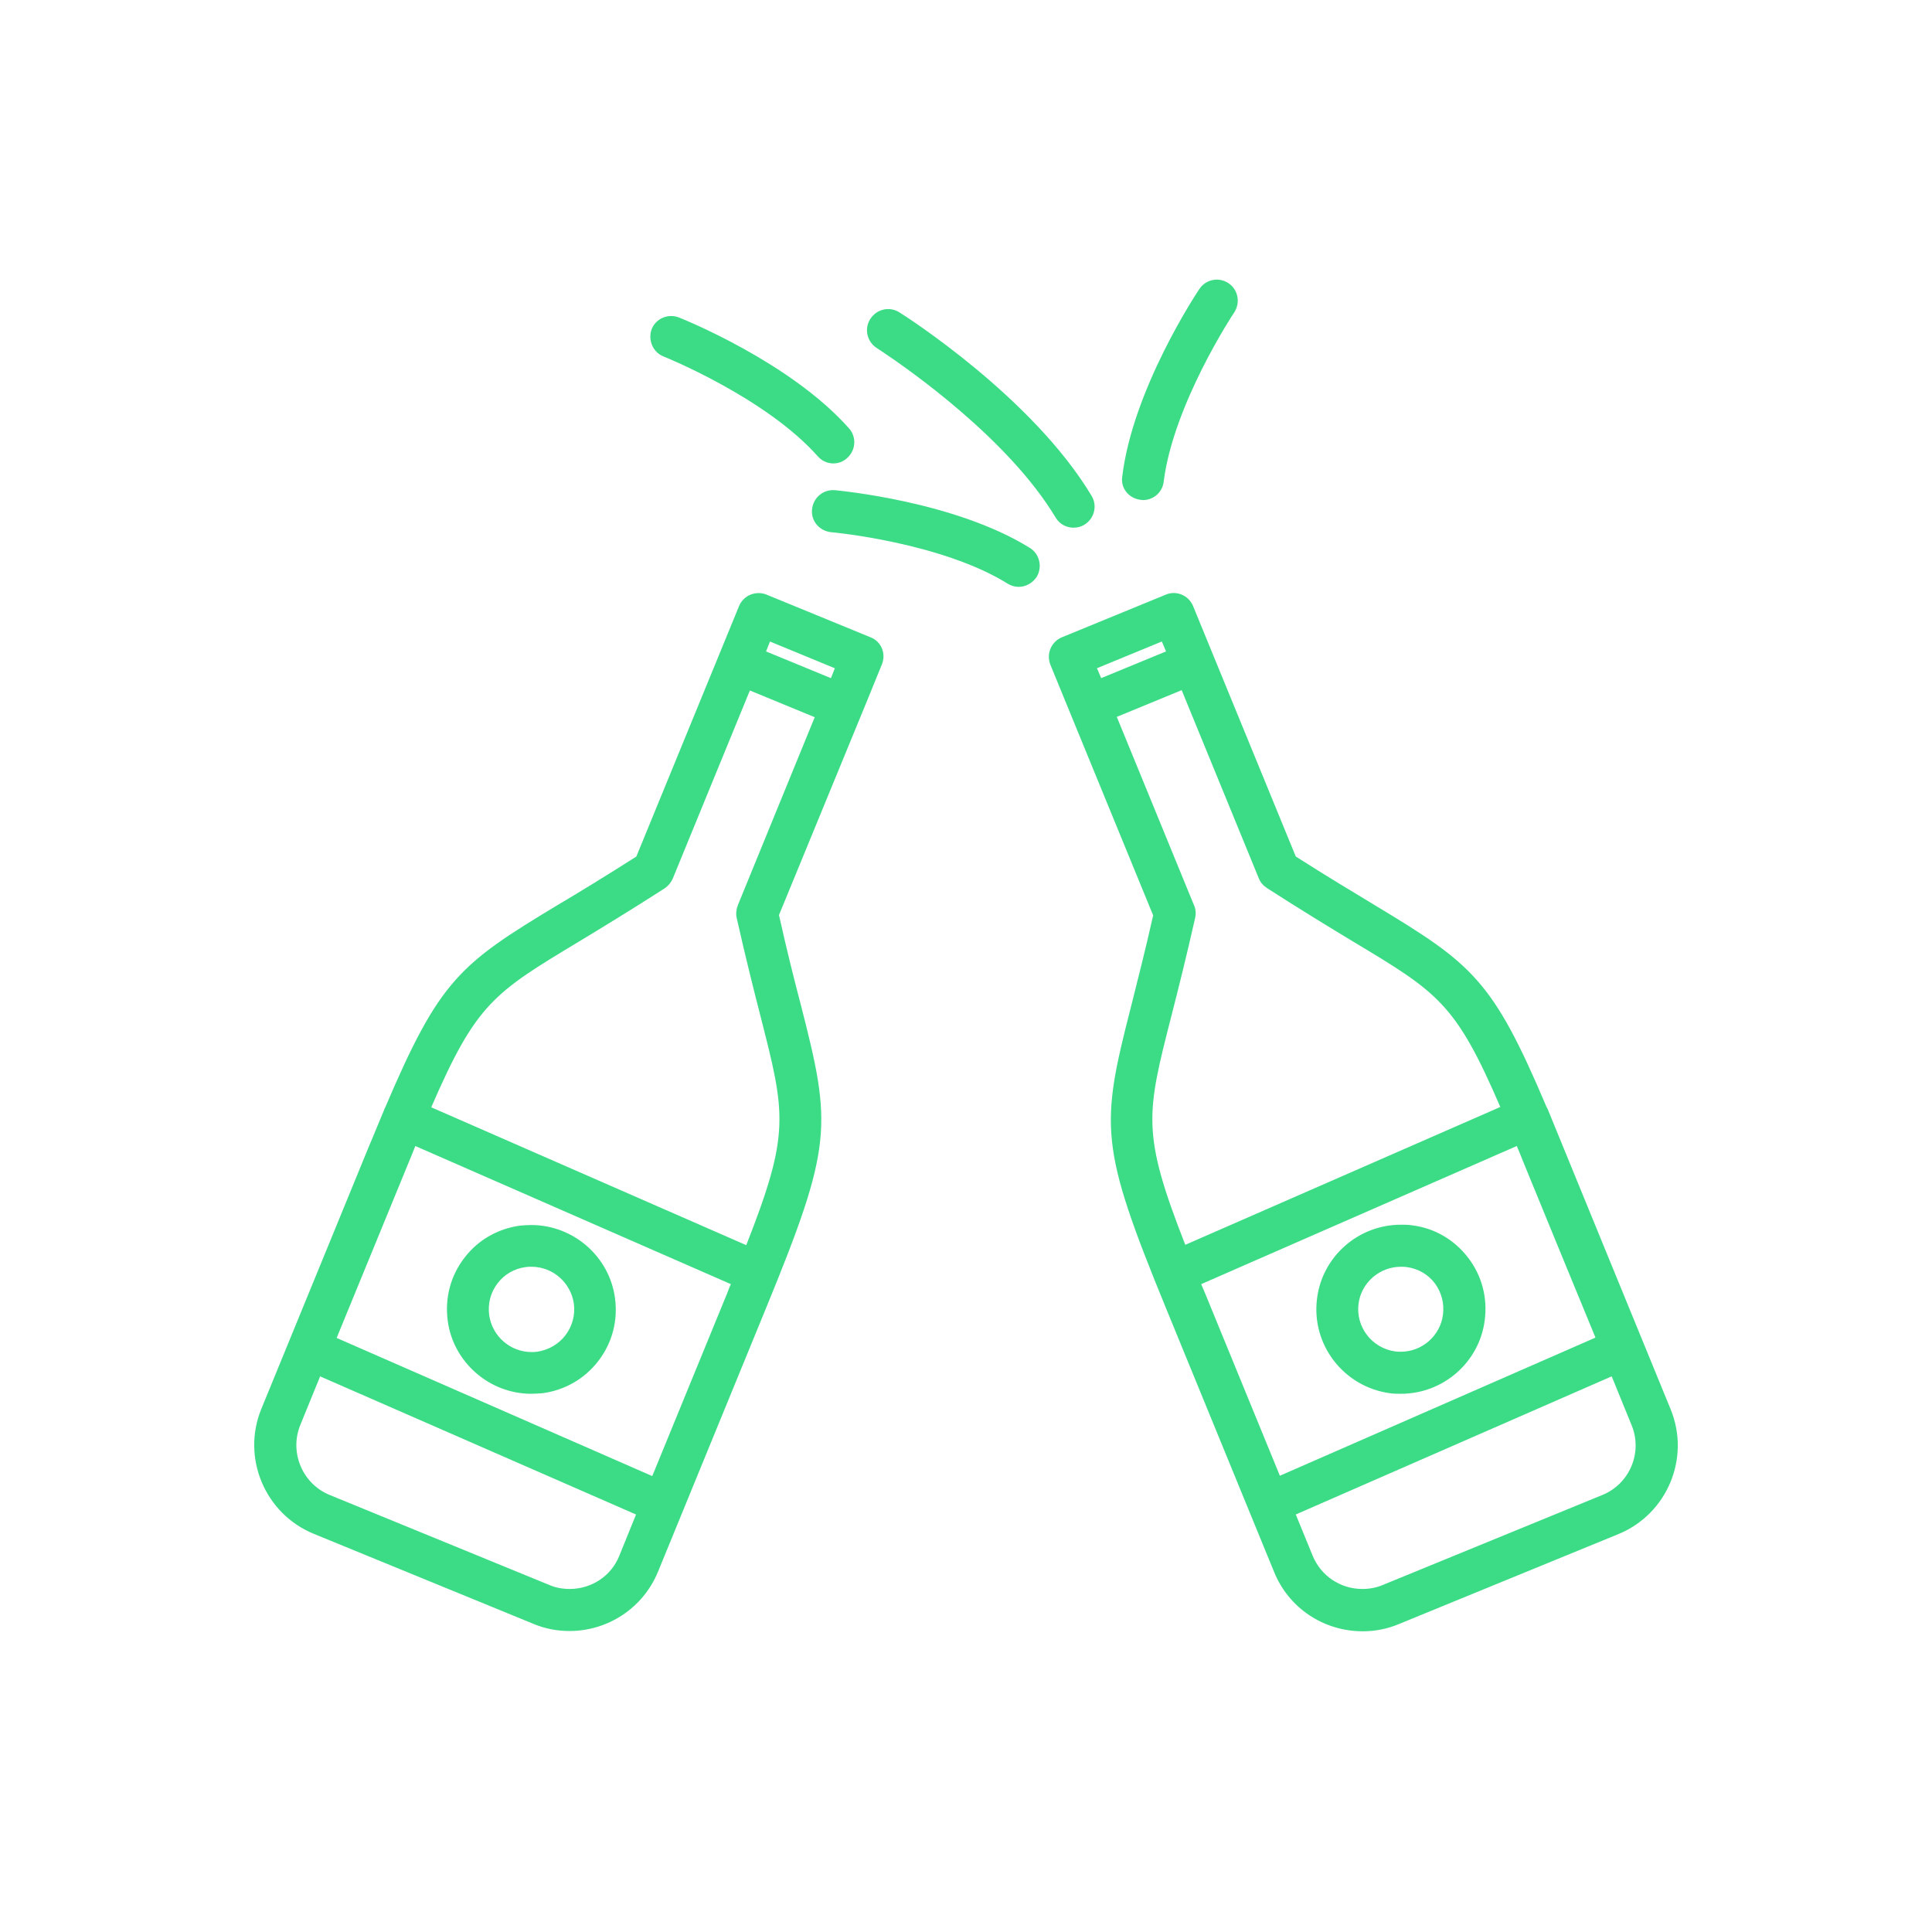
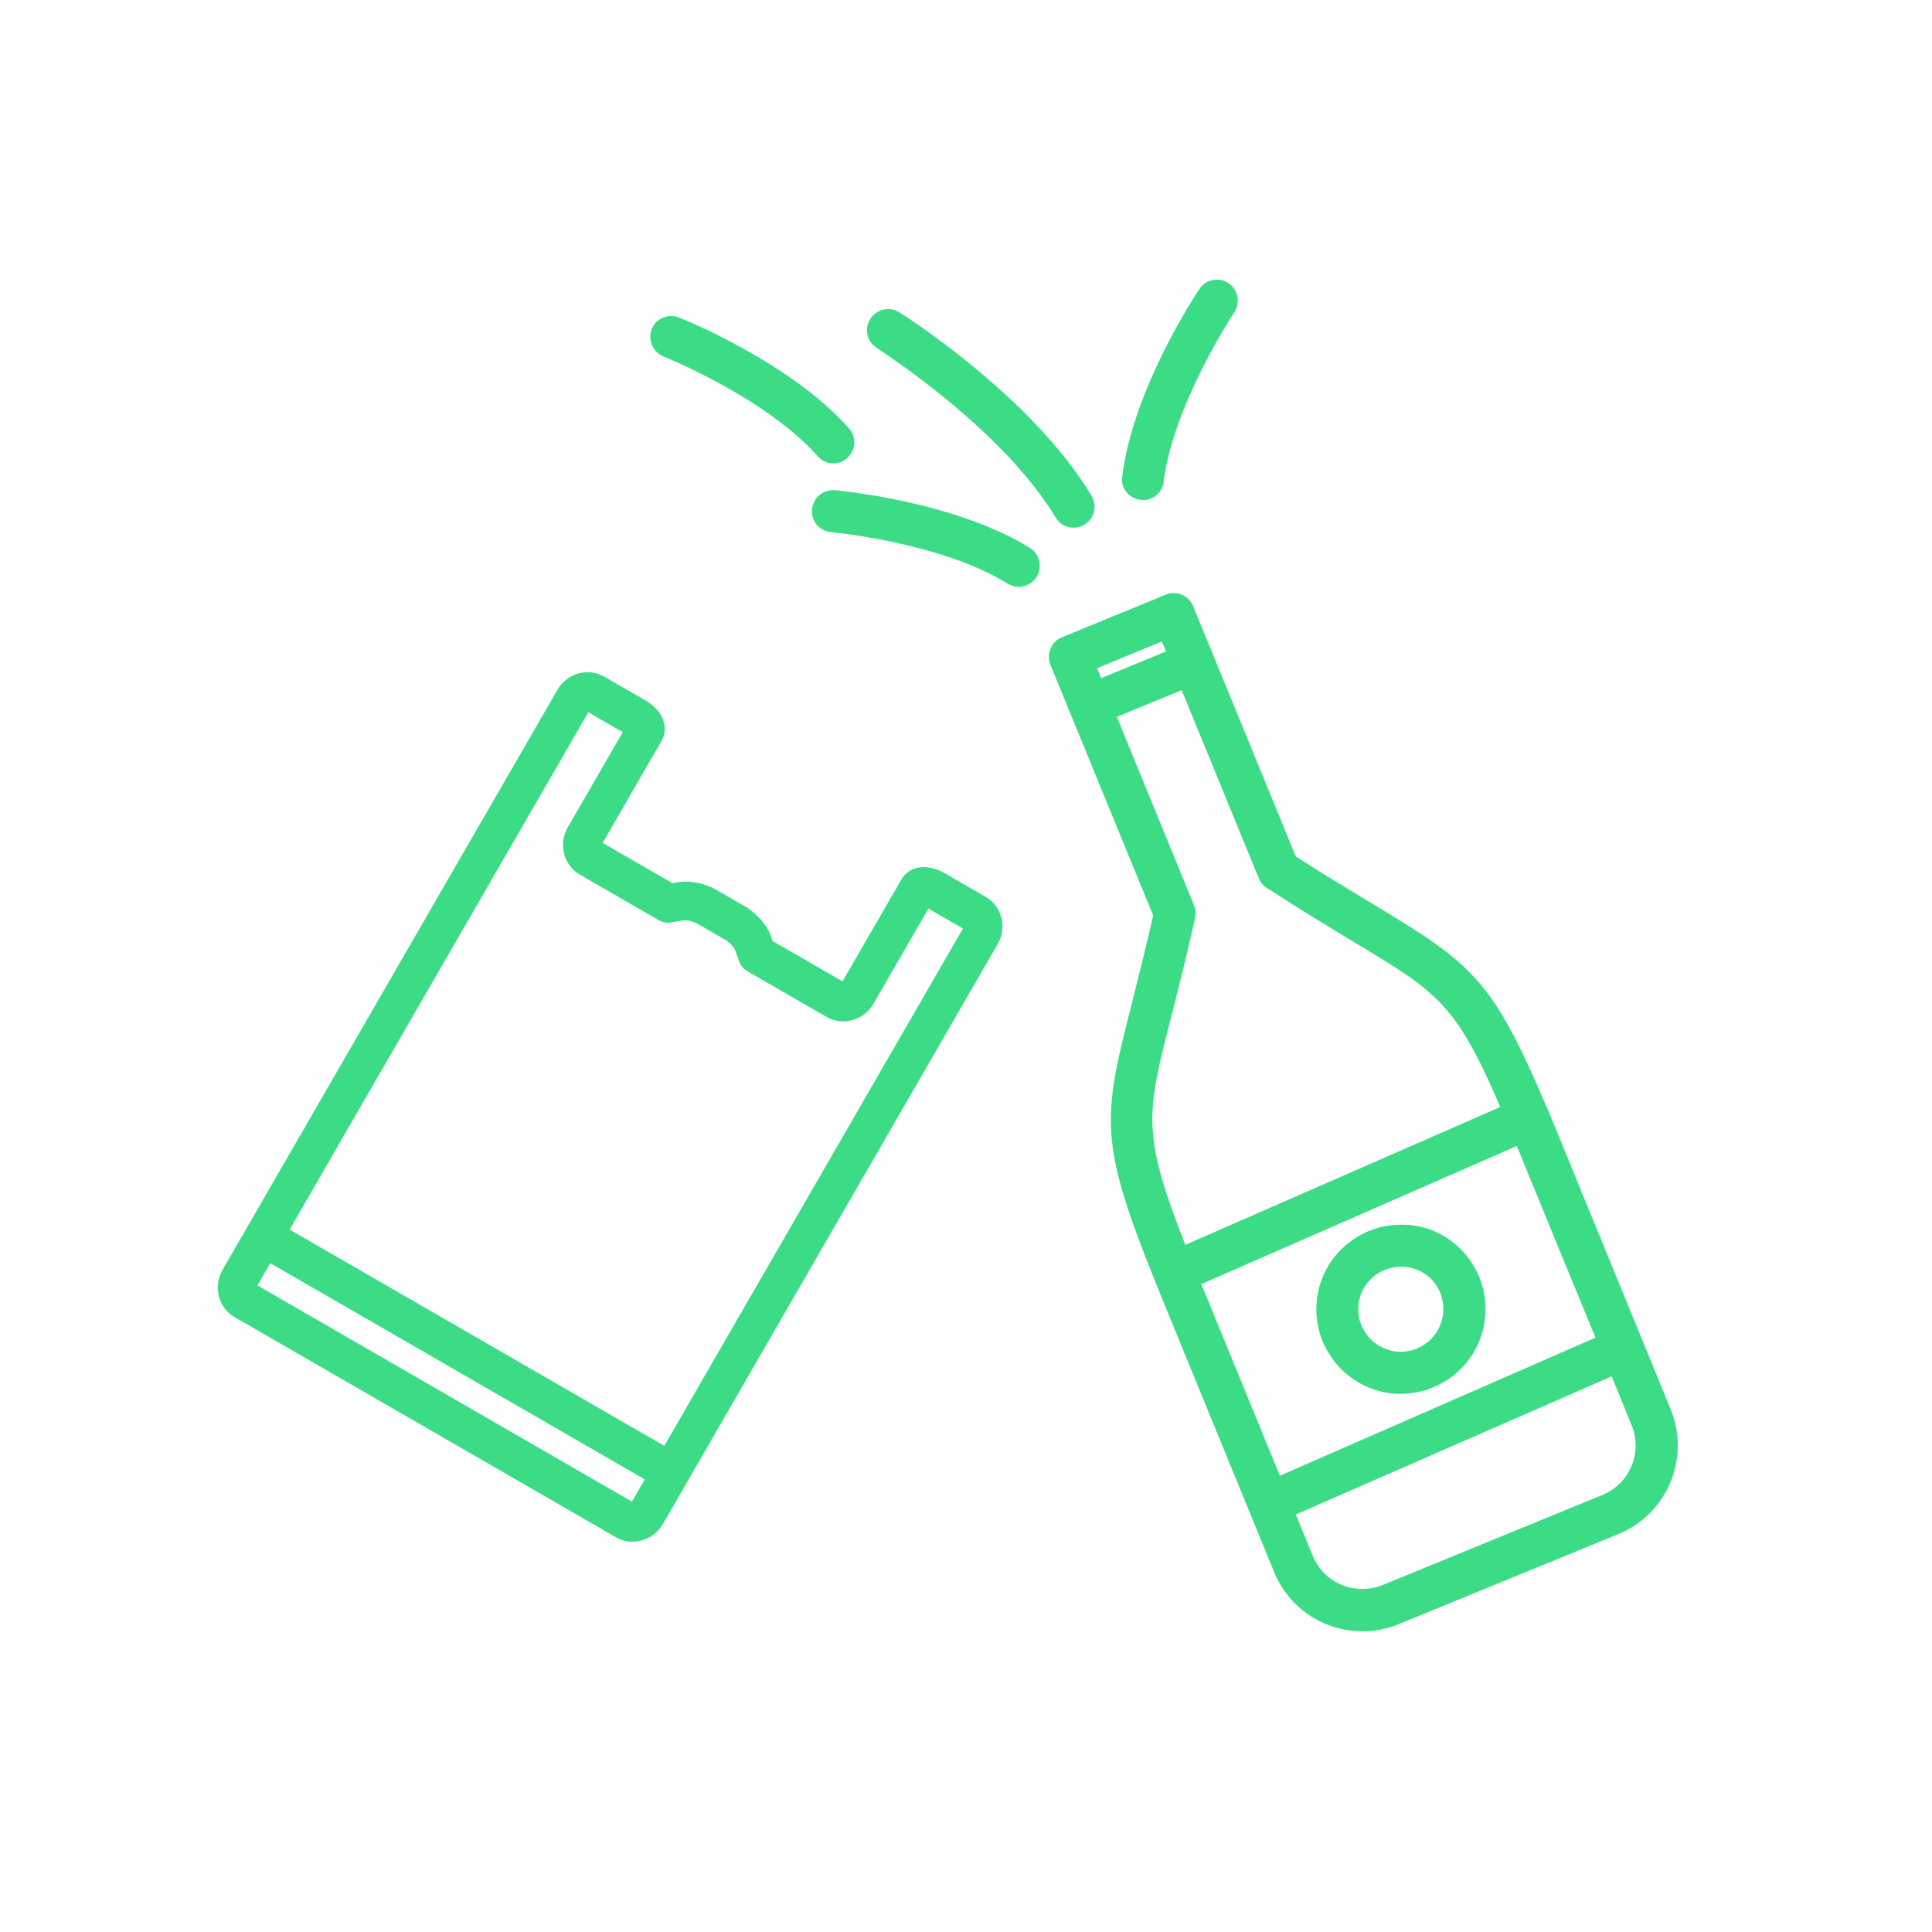
<svg xmlns="http://www.w3.org/2000/svg" width="76px" height="76px" viewBox="0 0 76 76" version="1.1">
  <g id="Page-1" stroke="none" stroke-width="1" fill="none" fill-rule="evenodd">
    <g id="ic_waste2">
      <rect id="Rectangle" x="0" y="0" width="76" height="76" />
-       <path d="M45.858,23.392 C46.272,23.215 46.756,23.416 46.933,23.841 L46.933,23.841 L50.973,33.693 C52.214,34.485 53.241,35.099 54.08,35.607 C57.919,37.923 58.711,38.525 60.837,43.546 C60.861,43.581 60.884,43.628 60.896,43.664 L60.896,43.664 L63.058,48.944 L65.716,55.43 C66.508,57.355 65.586,59.553 63.672,60.344 L63.672,60.344 L55.025,63.888 C54.576,64.077 54.092,64.171 53.608,64.171 C52.072,64.171 50.702,63.262 50.123,61.844 L50.123,61.844 L45.882,51.496 C43.236,45.046 43.283,44.313 44.5,39.565 C44.736,38.608 45.043,37.438 45.362,36.009 L45.362,36.009 L41.322,26.156 C41.239,25.944 41.239,25.719 41.322,25.519 C41.405,25.318 41.57,25.152 41.771,25.07 L41.771,25.07 Z M29.521,23.393 C29.734,23.31 29.958,23.31 30.159,23.393 L30.159,23.393 L34.246,25.07 C34.671,25.235 34.872,25.72 34.683,26.157 L34.683,26.157 L34.081,27.633 L30.643,35.997 C30.962,37.427 31.257,38.596 31.506,39.541 C32.722,44.29 32.77,45.034 30.123,51.485 L30.123,51.485 L25.882,61.833 C25.303,63.239 23.933,64.16 22.397,64.16 C21.913,64.16 21.429,64.066 20.98,63.877 L20.98,63.877 L12.333,60.333 C10.419,59.541 9.498,57.344 10.277,55.43 L10.277,55.43 L14.518,45.082 C14.565,44.975 14.601,44.881 14.648,44.775 L14.648,44.775 L15.109,43.664 C15.121,43.629 15.132,43.593 15.156,43.558 C17.294,38.537 18.086,37.923 21.925,35.608 C22.764,35.111 23.792,34.485 25.032,33.694 L25.032,33.694 L29.072,23.842 C29.155,23.641 29.32,23.475 29.521,23.393 Z M12.593,54.143 L11.813,56.056 C11.376,57.131 11.896,58.372 12.971,58.809 L12.971,58.809 L21.618,62.353 C21.866,62.459 22.138,62.506 22.409,62.506 C23.272,62.506 24.04,61.998 24.359,61.207 L24.359,61.207 L25.02,59.577 L12.593,54.143 Z M63.4,54.142 L50.973,59.576 L51.635,61.194 C51.965,61.998 52.733,62.506 53.595,62.506 C53.867,62.506 54.139,62.458 54.387,62.352 L54.387,62.352 L63.034,58.808 C64.109,58.371 64.629,57.131 64.18,56.056 L64.18,56.056 L63.4,54.142 Z M16.338,45.082 C16.302,45.177 16.255,45.283 16.22,45.377 L16.22,45.377 L13.243,52.631 L25.658,58.065 L28.611,50.859 C28.659,50.741 28.694,50.622 28.753,50.516 L28.753,50.516 Z M59.667,45.081 L47.252,50.515 C47.299,50.622 47.346,50.728 47.393,50.846 L47.393,50.846 L50.347,58.052 L62.762,52.618 L61.439,49.405 L59.927,45.719 C59.844,45.495 59.75,45.282 59.667,45.081 L59.667,45.081 Z M20.897,48.189 C22.551,48.189 23.98,49.43 24.193,51.072 C24.311,51.946 24.086,52.82 23.543,53.529 C23.011,54.226 22.232,54.686 21.346,54.805 C21.192,54.816 21.038,54.828 20.897,54.828 C19.243,54.828 17.825,53.576 17.613,51.957 C17.494,51.071 17.719,50.197 18.262,49.489 C18.794,48.78 19.585,48.331 20.46,48.213 C20.601,48.201 20.755,48.189 20.897,48.189 Z M55.108,48.177 C55.25,48.177 55.403,48.177 55.545,48.201 C56.431,48.307 57.211,48.768 57.754,49.477 C58.298,50.185 58.522,51.06 58.404,51.946 C58.191,53.588 56.774,54.828 55.108,54.828 C54.966,54.828 54.813,54.828 54.671,54.805 C52.852,54.556 51.564,52.879 51.812,51.06 C52.025,49.418 53.442,48.177 55.108,48.177 Z M20.908,49.831 C20.838,49.831 20.755,49.831 20.684,49.843 C20.235,49.902 19.845,50.126 19.574,50.481 C19.302,50.835 19.184,51.272 19.243,51.733 C19.361,52.56 20.07,53.186 20.909,53.186 C20.979,53.186 21.062,53.186 21.133,53.174 C21.582,53.103 21.972,52.879 22.243,52.525 C22.515,52.17 22.633,51.721 22.574,51.284 C22.456,50.457 21.747,49.831 20.908,49.831 Z M55.108,49.831 C54.269,49.831 53.549,50.457 53.442,51.284 C53.324,52.194 53.962,53.032 54.884,53.162 C54.955,53.174 55.037,53.174 55.108,53.174 C55.935,53.174 56.656,52.548 56.762,51.721 C56.821,51.272 56.703,50.835 56.443,50.481 C56.171,50.126 55.781,49.902 55.333,49.843 C55.262,49.831 55.179,49.831 55.108,49.831 Z M29.498,27.162 L26.462,34.569 C26.391,34.722 26.285,34.852 26.143,34.947 C24.784,35.821 23.674,36.494 22.776,37.038 C19.421,39.058 18.736,39.471 16.964,43.558 L16.964,43.558 L29.356,48.981 C31.092,44.563 30.903,43.842 29.911,39.955 C29.651,38.94 29.332,37.676 28.978,36.104 C28.942,35.939 28.966,35.762 29.025,35.608 L29.025,35.608 L32.049,28.213 L29.498,27.162 Z M46.484,27.149 L43.932,28.2 L46.968,35.607 C47.039,35.761 47.051,35.938 47.015,36.104 C46.661,37.675 46.342,38.939 46.082,39.955 C45.09,43.841 44.901,44.562 46.626,48.968 L46.626,48.968 L59.018,43.546 C57.257,39.458 56.572,39.045 53.205,37.025 C52.308,36.482 51.197,35.808 49.839,34.934 C49.697,34.839 49.579,34.71 49.52,34.556 L49.52,34.556 L46.484,27.149 Z M30.289,25.236 L30.135,25.626 L32.687,26.677 L32.84,26.288 L30.289,25.236 Z M45.704,25.235 L43.152,26.286 L43.318,26.676 L45.869,25.625 L45.704,25.235 Z M32.736,19.28 L32.841,19.282 C33.041,19.306 37.554,19.719 40.507,21.55 C40.897,21.787 41.015,22.306 40.779,22.696 C40.614,22.944 40.342,23.086 40.07,23.086 C39.917,23.086 39.763,23.039 39.633,22.956 C37.023,21.338 32.746,20.936 32.699,20.936 C32.238,20.889 31.896,20.499 31.943,20.038 C31.99,19.578 32.38,19.247 32.841,19.282 Z M34.235,12.548 C34.483,12.158 34.991,12.04 35.381,12.288 C35.593,12.418 40.614,15.62 42.941,19.506 C43.177,19.896 43.047,20.404 42.658,20.64 C42.528,20.723 42.374,20.758 42.232,20.758 C41.949,20.758 41.677,20.617 41.524,20.357 C39.669,17.265 35.737,14.524 34.732,13.851 L34.607,13.768 C34.538,13.722 34.499,13.697 34.495,13.694 C34.105,13.446 33.987,12.938 34.235,12.548 Z M47.182,11.367 C47.43,10.989 47.95,10.883 48.328,11.143 C48.706,11.391 48.8,11.911 48.552,12.289 C48.517,12.336 46.154,15.915 45.776,18.951 C45.729,19.365 45.374,19.672 44.961,19.672 L44.961,19.672 L44.855,19.66 C44.394,19.601 44.075,19.188 44.146,18.751 C44.559,15.313 47.076,11.521 47.182,11.367 Z M25.634,12.95 C25.8,12.525 26.284,12.324 26.709,12.489 C26.886,12.56 31.092,14.249 33.396,16.848 C33.703,17.191 33.667,17.711 33.325,18.018 C33.171,18.16 32.982,18.23 32.781,18.23 C32.557,18.23 32.332,18.136 32.167,17.947 C30.123,15.643 26.142,14.037 26.107,14.025 C25.682,13.86 25.481,13.375 25.634,12.95 Z" id="Combined-Shape" fill="#3CDC87" fill-rule="nonzero" />
+       <path d="M26.107,14.025 C26.142,14.037 30.123,15.643 32.167,17.947 C32.332,18.136 32.557,18.23 32.781,18.23 C32.982,18.23 33.171,18.16 33.325,18.018 C33.667,17.711 33.703,17.191 33.396,16.848 C31.092,14.249 26.886,12.56 26.709,12.489 C26.284,12.324 25.8,12.525 25.634,12.95 C25.481,13.375 25.682,13.86 26.107,14.025 L26.107,14.025 Z" id="Path" fill="#3CDC87" fill-rule="nonzero" />
+       <path d="M65.716,55.43 L63.058,48.944 L60.896,43.664 C60.884,43.628 60.861,43.581 60.837,43.546 C58.711,38.525 57.919,37.923 54.08,35.607 C53.241,35.099 52.214,34.485 50.973,33.693 L46.933,23.841 C46.756,23.416 46.272,23.215 45.858,23.392 L41.771,25.07 C41.57,25.152 41.405,25.318 41.322,25.519 C41.239,25.719 41.239,25.944 41.322,26.156 L45.362,36.009 C45.043,37.438 44.736,38.608 44.5,39.565 C43.283,44.313 43.236,45.046 45.882,51.496 L50.123,61.844 C50.702,63.262 52.072,64.171 53.608,64.171 C54.092,64.171 54.576,64.077 55.025,63.888 L63.672,60.344 C65.586,59.553 66.508,57.355 65.716,55.43 L65.716,55.43 Z M43.152,26.286 L45.704,25.235 L45.869,25.625 L43.318,26.676 L43.152,26.286 Z M46.082,39.955 C46.342,38.939 46.661,37.675 47.015,36.104 C47.051,35.938 47.039,35.761 46.968,35.607 L43.932,28.2 L46.484,27.149 L49.52,34.556 C49.579,34.71 49.697,34.839 49.839,34.934 C51.197,35.808 52.308,36.482 53.205,37.025 C56.572,39.045 57.257,39.458 59.018,43.546 L46.626,48.968 C44.901,44.562 45.09,43.841 46.083,39.955 L46.082,39.955 Z M50.347,58.052 L47.393,50.846 C47.346,50.728 47.299,50.622 47.252,50.515 L59.667,45.081 C59.75,45.282 59.844,45.495 59.927,45.719 L61.439,49.405 L62.762,52.618 L50.347,58.052 Z M63.034,58.808 L54.387,62.352 C54.139,62.458 53.867,62.506 53.595,62.506 C52.733,62.506 51.965,61.998 51.635,61.194 L50.973,59.576 L63.4,54.142 L64.18,56.056 C64.629,57.131 64.109,58.371 63.034,58.808 L63.034,58.808 Z M38.77,35.278 L37.156,34.346 C36.484,33.958 35.774,34.056 35.463,34.586 L33.143,38.604 L30.391,37.016 L30.321,36.811 C30.171,36.386 29.757,35.916 29.315,35.661 L28.174,35.002 C27.729,34.745 27.115,34.621 26.672,34.704 L26.456,34.744 L23.707,33.157 L26.027,29.138 C26.332,28.609 26.061,27.94 25.392,27.554 L23.775,26.62 C23.133,26.249 22.305,26.481 21.927,27.137 L8.755,49.951 C8.377,50.606 8.588,51.443 9.229,51.813 L24.225,60.471 C24.867,60.841 25.697,60.606 26.075,59.951 L39.247,37.137 C39.626,36.481 39.409,35.646 38.771,35.278 L38.77,35.278 Z M24.498,28.8 L22.336,32.544 C21.956,33.203 22.169,34.036 22.814,34.408 L25.925,36.204 C25.967,36.228 26.009,36.243 26.054,36.26 C26.07,36.265 26.082,36.267 26.096,36.275 C26.13,36.28 26.164,36.286 26.188,36.29 C26.206,36.291 26.227,36.294 26.245,36.295 C26.272,36.297 26.299,36.298 26.328,36.296 C26.346,36.297 26.368,36.291 26.385,36.291 C26.4,36.29 26.411,36.287 26.427,36.283 L26.906,36.202 C26.991,36.19 27.252,36.233 27.411,36.324 L28.552,36.983 C28.707,37.073 28.874,37.277 28.905,37.351 L29.076,37.812 C29.077,37.827 29.083,37.84 29.089,37.853 C29.099,37.868 29.105,37.89 29.115,37.905 C29.127,37.931 29.142,37.953 29.16,37.978 C29.166,37.991 29.179,38.008 29.189,38.023 C29.209,38.044 29.227,38.068 29.247,38.089 C29.264,38.099 29.273,38.109 29.284,38.12 C29.321,38.152 29.355,38.18 29.397,38.204 L32.508,40 C33.153,40.373 33.981,40.141 34.362,39.482 L36.521,35.742 L37.88,36.526 L26.131,56.876 L11.393,48.368 L23.142,28.018 L24.498,28.8 Z M10.125,50.564 L10.63,49.689 L25.364,58.196 L24.859,59.07 L10.125,50.564 Z" id="Shape" fill="#3CDC87" fill-rule="nonzero" />
+       <path d="M44.855,19.66 C44.89,19.66 44.926,19.672 44.961,19.672 C45.374,19.672 45.729,19.365 45.776,18.951 C46.154,15.915 48.517,12.336 48.552,12.289 C48.8,11.911 48.706,11.391 48.328,11.143 C47.95,10.883 47.43,10.989 47.182,11.367 C47.076,11.521 44.559,15.313 44.146,18.751 C44.075,19.188 44.394,19.601 44.855,19.66 L44.855,19.66 Z" id="Path" fill="#3CDC87" fill-rule="nonzero" />
+       <path d="M40.507,21.55 C37.554,19.719 33.041,19.306 32.841,19.282 C32.38,19.247 31.99,19.578 31.943,20.038 C31.896,20.499 32.238,20.889 32.699,20.936 C32.746,20.936 37.023,21.338 39.633,22.956 C39.763,23.039 39.917,23.086 40.07,23.086 C40.342,23.086 40.614,22.944 40.779,22.696 C41.015,22.306 40.897,21.787 40.507,21.55 L40.507,21.55 Z" id="Path" fill="#3CDC87" fill-rule="nonzero" />
+       <path d="M34.495,13.694 C34.542,13.73 39.397,16.813 41.524,20.357 C41.677,20.617 41.949,20.758 42.232,20.758 C42.374,20.758 42.528,20.723 42.658,20.64 C43.047,20.404 43.177,19.896 42.941,19.506 C40.614,15.62 35.593,12.418 35.381,12.288 C34.991,12.04 34.483,12.158 34.235,12.548 C33.987,12.938 34.105,13.446 34.495,13.694 L34.495,13.694 Z" id="Path" fill="#3CDC87" fill-rule="nonzero" />
+       <path d="M55.545,48.201 C55.403,48.177 55.25,48.177 55.108,48.177 C53.442,48.177 52.025,49.418 51.812,51.06 C51.564,52.879 52.852,54.556 54.671,54.805 C54.813,54.828 54.966,54.828 55.108,54.828 C56.774,54.828 58.191,53.588 58.404,51.946 C58.522,51.06 58.298,50.185 57.754,49.477 C57.211,48.768 56.431,48.307 55.545,48.201 L55.545,48.201 Z M56.762,51.721 C56.656,52.548 55.935,53.174 55.108,53.174 C55.037,53.174 54.955,53.174 54.884,53.162 C53.962,53.032 53.324,52.194 53.442,51.284 C53.549,50.457 54.269,49.831 55.108,49.831 C55.179,49.831 55.262,49.831 55.333,49.843 C55.781,49.902 56.171,50.126 56.443,50.481 C56.703,50.835 56.821,51.272 56.762,51.721 L56.762,51.721 Z" id="Shape" fill="#3CDC87" fill-rule="nonzero" />
    </g>
  </g>
</svg>
